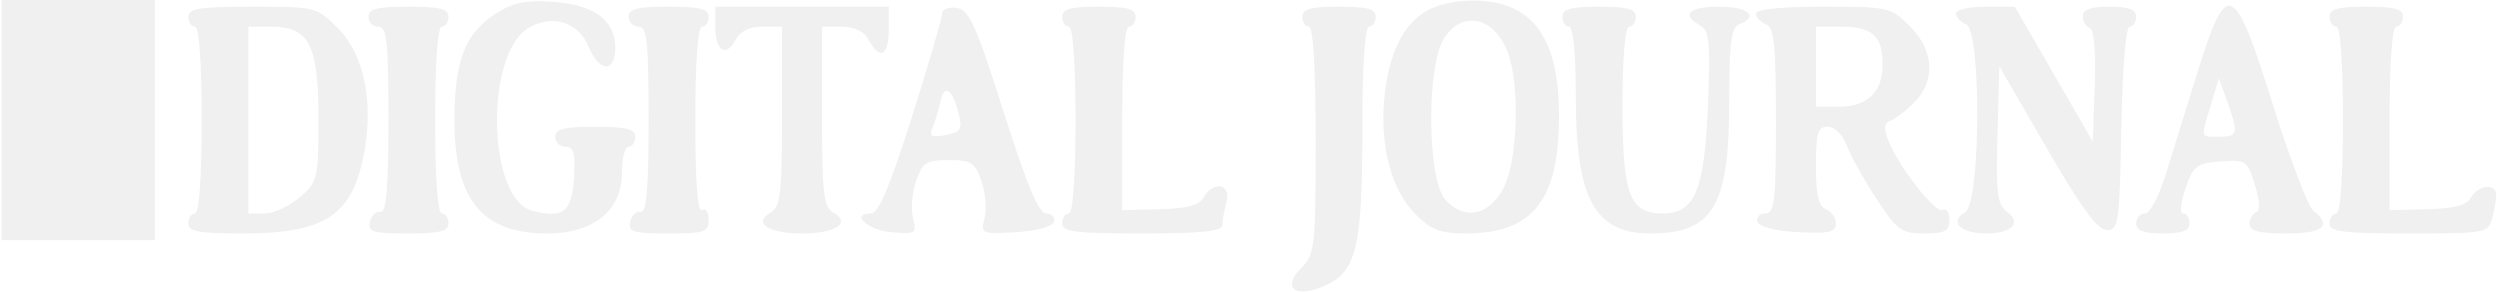
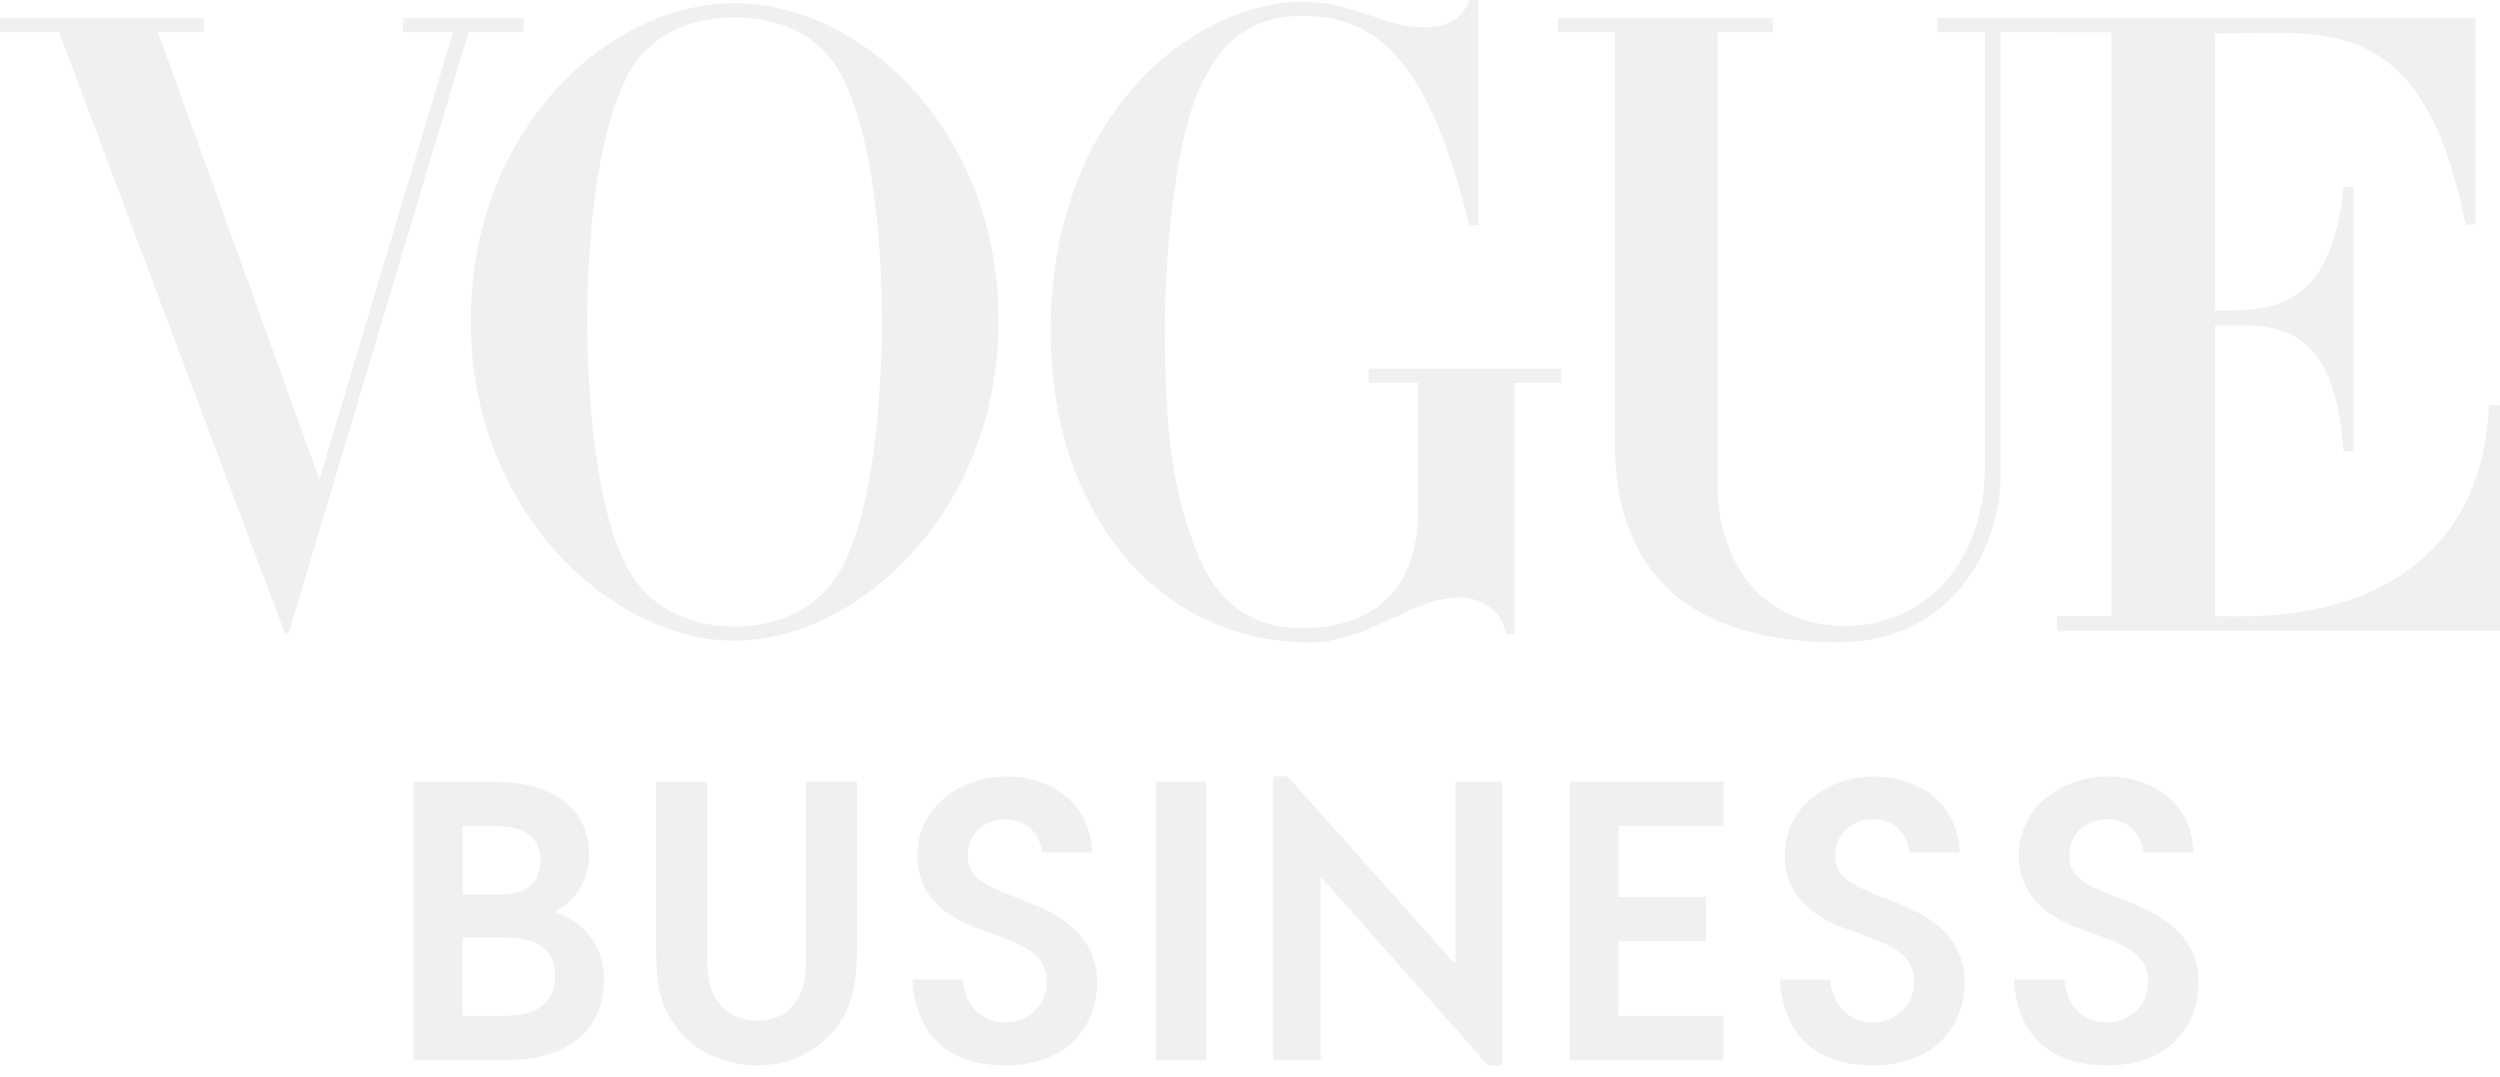
- <svg xmlns="http://www.w3.org/2000/svg" width="223" height="26" viewBox="0 0 223 26" fill="none">
-   <path fill-rule="evenodd" clip-rule="evenodd" d="M0.137 10.71V21.42H6.979H13.822V10.71V0H6.979H0.137V10.71Z" fill="#F0F0F0" />
-   <path fill-rule="evenodd" clip-rule="evenodd" d="M44.348 1.131C41.558 2.884 40.589 5.227 40.536 10.345C40.46 17.747 42.896 20.826 48.828 20.826C52.943 20.826 55.475 18.766 55.475 15.418C55.475 14.138 55.743 13.091 56.071 13.091C56.398 13.091 56.666 12.689 56.666 12.198C56.666 11.504 55.872 11.306 53.095 11.306C50.319 11.306 49.525 11.504 49.525 12.198C49.525 12.689 49.942 13.091 50.451 13.091C51.182 13.091 51.338 13.679 51.194 15.912C51.001 18.921 50.258 19.503 47.498 18.811C43.441 17.792 43.211 4.692 47.21 2.448C49.345 1.249 51.594 1.976 52.497 4.158C53.451 6.459 54.88 6.519 54.88 4.258C54.88 1.809 53.029 0.435 49.368 0.164C46.99 -0.011 45.802 0.218 44.348 1.131ZM127.331 0.932C125.157 2.111 123.836 4.831 123.473 8.873C123.089 13.142 124.146 16.996 126.284 19.135C127.655 20.506 128.497 20.826 130.728 20.826C136.703 20.826 139.053 17.891 139.066 10.413C139.076 5.083 137.752 1.999 134.896 0.698C132.818 -0.249 129.307 -0.141 127.331 0.932ZM16.8 1.488C16.8 1.979 17.068 2.381 17.395 2.381C17.763 2.381 17.99 5.554 17.99 10.711C17.99 15.868 17.763 19.041 17.395 19.041C17.068 19.041 16.8 19.442 16.8 19.933C16.8 20.653 17.732 20.826 21.619 20.826C29.172 20.826 31.566 19.163 32.551 13.228C33.286 8.811 32.383 4.754 30.173 2.544C28.242 0.613 28.172 0.595 22.512 0.595C17.831 0.595 16.8 0.757 16.8 1.488ZM32.865 1.488C32.865 1.979 33.267 2.381 33.758 2.381C34.508 2.381 34.65 3.703 34.65 10.711C34.65 16.84 34.463 19.002 33.941 18.892C33.552 18.81 33.131 19.212 33.005 19.785C32.808 20.687 33.26 20.826 36.392 20.826C39.207 20.826 40.005 20.629 40.005 19.933C40.005 19.442 39.737 19.041 39.41 19.041C39.042 19.041 38.815 15.868 38.815 10.711C38.815 5.554 39.042 2.381 39.41 2.381C39.737 2.381 40.005 1.979 40.005 1.488C40.005 0.794 39.212 0.595 36.435 0.595C33.658 0.595 32.865 0.794 32.865 1.488ZM56.071 1.488C56.071 1.979 56.472 2.381 56.963 2.381C57.714 2.381 57.855 3.703 57.855 10.711C57.855 16.84 57.668 19.002 57.147 18.892C56.758 18.81 56.336 19.212 56.211 19.785C56.013 20.687 56.465 20.826 59.597 20.826C62.848 20.826 63.211 20.703 63.211 19.601C63.211 18.927 62.943 18.541 62.616 18.743C62.229 18.982 62.021 16.171 62.021 10.746C62.021 5.566 62.247 2.381 62.616 2.381C62.943 2.381 63.211 1.979 63.211 1.488C63.211 0.794 62.417 0.595 59.641 0.595C56.864 0.595 56.071 0.794 56.071 1.488ZM63.806 2.345C63.806 4.534 64.729 5.181 65.582 3.587C66.008 2.792 66.828 2.381 67.992 2.381H69.756V10.383C69.756 17.183 69.609 18.469 68.78 18.933C67.108 19.869 68.505 20.826 71.541 20.826C74.576 20.826 75.974 19.869 74.302 18.933C73.473 18.469 73.326 17.183 73.326 10.383V2.381H75.09C76.245 2.381 77.074 2.791 77.491 3.571C78.467 5.394 79.276 4.99 79.276 2.678V0.595H71.541H63.806V2.345ZM84.036 1.217C84.036 1.603 82.817 5.772 81.327 10.48C79.394 16.589 78.357 19.041 77.707 19.041C75.766 19.041 77.409 20.538 79.545 20.718C81.679 20.896 81.785 20.825 81.439 19.449C81.238 18.648 81.365 17.157 81.721 16.137C82.292 14.497 82.632 14.281 84.631 14.281C86.63 14.281 86.97 14.497 87.541 16.137C87.897 17.157 88.024 18.645 87.824 19.442C87.469 20.859 87.535 20.889 90.61 20.711C92.461 20.603 93.861 20.221 94.005 19.785C94.14 19.375 93.835 19.041 93.326 19.041C92.658 19.041 91.606 16.536 89.519 9.967C87.042 2.173 86.452 0.866 85.335 0.703C84.621 0.598 84.036 0.829 84.036 1.217ZM94.746 1.488C94.746 1.979 95.014 2.381 95.341 2.381C95.71 2.381 95.936 5.554 95.936 10.711C95.936 15.868 95.71 19.041 95.341 19.041C95.014 19.041 94.746 19.442 94.746 19.933C94.746 20.677 95.936 20.826 101.886 20.826C107.197 20.826 109.028 20.635 109.035 20.082C109.039 19.673 109.204 18.736 109.401 18C109.831 16.394 108.212 16.094 107.358 17.621C106.972 18.311 105.873 18.605 103.461 18.662L100.101 18.743V10.562C100.101 5.504 100.329 2.381 100.696 2.381C101.023 2.381 101.291 1.979 101.291 1.488C101.291 0.803 100.531 0.595 98.019 0.595C95.507 0.595 94.746 0.803 94.746 1.488ZM116.167 1.488C116.167 1.979 116.434 2.381 116.762 2.381C117.135 2.381 117.357 6.149 117.357 12.496C117.357 21.978 117.279 22.689 116.107 23.86C114.344 25.623 115.447 26.624 117.991 25.569C120.984 24.33 121.522 22.207 121.522 11.622C121.522 5.858 121.745 2.381 122.117 2.381C122.444 2.381 122.712 1.979 122.712 1.488C122.712 0.803 121.951 0.595 119.439 0.595C116.927 0.595 116.167 0.803 116.167 1.488ZM139.372 1.488C139.372 1.979 139.64 2.381 139.967 2.381C140.326 2.381 140.562 4.866 140.562 8.647C140.562 17.731 142.252 20.826 147.211 20.826C152.798 20.826 154.247 18.401 154.247 9.048C154.247 3.784 154.421 2.441 155.14 2.165C156.949 1.471 155.954 0.595 153.355 0.595C150.621 0.595 149.908 1.296 151.649 2.27C152.484 2.738 152.583 3.741 152.351 9.382C152.037 16.997 151.184 19.041 148.317 19.041C145.347 19.041 144.727 17.375 144.727 9.388C144.727 5.113 144.959 2.381 145.322 2.381C145.649 2.381 145.917 1.979 145.917 1.488C145.917 0.803 145.157 0.595 142.644 0.595C140.132 0.595 139.372 0.803 139.372 1.488ZM156.627 1.209C156.627 1.547 157.029 1.977 157.52 2.165C158.254 2.447 158.412 3.975 158.412 10.774C158.412 17.919 158.284 19.041 157.47 19.041C156.952 19.041 156.639 19.375 156.774 19.785C156.921 20.233 158.359 20.599 160.393 20.707C163.148 20.853 163.767 20.713 163.767 19.945C163.767 19.427 163.366 18.849 162.875 18.661C162.221 18.41 161.982 17.38 161.982 14.812C161.982 11.847 162.146 11.306 163.042 11.306C163.658 11.306 164.367 12.009 164.737 12.988C165.086 13.914 166.278 16.056 167.386 17.748C169.222 20.553 169.599 20.826 171.642 20.826C173.507 20.826 173.882 20.621 173.882 19.601C173.882 18.927 173.624 18.536 173.308 18.731C172.679 19.119 169.348 14.868 168.431 12.508C168.014 11.434 168.061 10.965 168.605 10.784C169.016 10.647 169.97 9.917 170.725 9.162C172.682 7.205 172.538 4.514 170.358 2.335C168.666 0.642 168.457 0.595 162.623 0.595C158.901 0.595 156.627 0.828 156.627 1.209ZM174.477 1.209C174.477 1.547 174.879 1.977 175.37 2.165C176.757 2.698 176.68 18.153 175.287 18.933C173.819 19.754 174.877 20.826 177.155 20.826C179.495 20.826 180.376 19.867 178.978 18.844C178.163 18.249 178.031 17.127 178.174 12.023L178.345 5.915L182.573 13.222C185.632 18.509 187.112 20.528 187.928 20.528C188.978 20.528 189.067 19.906 189.219 11.454C189.317 6.076 189.62 2.381 189.963 2.381C190.282 2.381 190.543 1.979 190.543 1.488C190.543 0.844 189.882 0.595 188.163 0.595C186.506 0.595 185.783 0.852 185.783 1.439C185.783 1.902 186.062 2.375 186.404 2.488C186.789 2.617 186.958 4.586 186.85 7.662L186.675 12.628L183.199 6.612L179.722 0.595H177.1C175.657 0.595 174.477 0.872 174.477 1.209ZM196.029 6.397C195.032 9.588 193.742 13.738 193.163 15.62C192.578 17.52 191.762 19.041 191.326 19.041C190.896 19.041 190.543 19.442 190.543 19.933C190.543 20.578 191.204 20.826 192.923 20.826C194.642 20.826 195.303 20.578 195.303 19.933C195.303 19.442 195.049 19.041 194.739 19.041C194.42 19.041 194.51 18.07 194.944 16.809C195.641 14.79 195.937 14.562 198.077 14.4C200.347 14.23 200.468 14.313 201.135 16.483C201.578 17.923 201.617 18.815 201.244 18.941C200.922 19.051 200.658 19.519 200.658 19.983C200.658 20.608 201.504 20.826 203.93 20.826C207.242 20.826 208.065 20.142 206.357 18.809C205.892 18.446 204.271 14.199 202.755 9.372C199.269 -1.735 198.655 -2.006 196.029 6.397ZM207.798 1.488C207.798 1.979 208.066 2.381 208.393 2.381C208.761 2.381 208.988 5.554 208.988 10.711C208.988 15.868 208.761 19.041 208.393 19.041C208.066 19.041 207.798 19.442 207.798 19.933C207.798 20.677 208.98 20.826 214.869 20.826C221.699 20.826 221.952 20.78 222.298 19.487C222.495 18.75 222.661 17.814 222.665 17.404C222.677 16.332 221.044 16.489 220.41 17.621C220.024 18.311 218.925 18.605 216.513 18.662L213.153 18.743V10.562C213.153 5.504 213.38 2.381 213.748 2.381C214.075 2.381 214.343 1.979 214.343 1.488C214.343 0.803 213.583 0.595 211.071 0.595C208.558 0.595 207.798 0.803 207.798 1.488ZM128.824 3.396C127.225 5.837 127.298 16.015 128.928 17.816C130.652 19.721 132.882 19.229 134.164 16.661C135.366 14.256 135.577 7.784 134.549 4.837C133.4 1.541 130.515 0.814 128.824 3.396ZM22.155 10.711V19.041H23.609C24.409 19.041 25.815 18.395 26.733 17.605C28.344 16.219 28.402 15.971 28.402 10.527C28.402 3.96 27.577 2.381 24.145 2.381H22.155V10.711ZM161.982 5.951V9.521H164.023C166.579 9.521 167.932 8.209 167.932 5.73C167.932 3.219 167.008 2.381 164.243 2.381H161.982V5.951ZM197.206 9.36C196.298 12.392 196.245 12.198 197.98 12.198C199.635 12.198 199.698 11.895 198.649 8.993L197.92 6.979L197.206 9.36ZM83.893 9.033C83.728 9.792 83.41 10.848 83.186 11.378C82.853 12.163 83.07 12.288 84.344 12.044C85.694 11.786 85.858 11.529 85.526 10.187C84.974 7.95 84.238 7.431 83.893 9.033Z" fill="#F0F0F0" />
+ <svg xmlns="http://www.w3.org/2000/svg" width="72" height="31" viewBox="0 0 72 31" fill="none">
+   <path d="M14.601 30.533H11.913V22.514H14.233C15.88 22.514 16.964 23.25 16.964 24.605C16.964 25.212 16.682 25.873 16.01 26.241V26.274C17.213 26.697 17.397 27.726 17.397 28.182C17.397 29.86 16.107 30.533 14.601 30.533ZM14.276 23.791H13.322V25.763H14.374C14.872 25.763 15.566 25.644 15.566 24.766C15.565 23.976 14.872 23.791 14.276 23.791ZM14.503 26.999H13.321V29.254H14.513C15.11 29.254 15.977 29.134 15.988 28.105C15.988 27.141 15.165 26.999 14.503 26.999Z" fill="#F0F0F0" />
+   <path d="M23.939 29.764C23.397 30.36 22.66 30.685 21.803 30.685C21.197 30.685 20.253 30.479 19.636 29.774C19.04 29.091 18.899 28.453 18.899 27.466V22.513H20.363V27.455C20.363 27.953 20.384 28.517 20.721 28.907C20.992 29.265 21.415 29.395 21.794 29.395C22.216 29.395 22.639 29.254 22.91 28.874C23.192 28.483 23.214 27.985 23.214 27.465V22.512H24.677V27.454C24.676 28.549 24.438 29.21 23.939 29.764Z" fill="#F0F0F0" />
+   <path d="M28.966 30.684C27.178 30.684 26.364 29.676 26.278 28.213H27.73C27.806 29.157 28.479 29.449 28.955 29.449C29.616 29.449 30.148 28.929 30.148 28.289C30.148 27.433 29.443 27.216 28.435 26.837C27.806 26.62 26.419 26.154 26.419 24.637C26.419 23.217 27.697 22.361 28.987 22.361C29.736 22.361 30.493 22.643 30.96 23.196C31.35 23.662 31.426 24.128 31.458 24.551H30.017C29.952 24.139 29.703 23.597 28.944 23.597C28.348 23.597 27.871 24.03 27.871 24.605C27.871 25.342 28.381 25.505 29.68 26.015C31.046 26.546 31.598 27.326 31.598 28.29C31.599 29.503 30.765 30.684 28.966 30.684Z" fill="#F0F0F0" />
+   <path d="M33.288 30.534V22.514H34.74V30.534H33.288Z" fill="#F0F0F0" />
+   <path d="M43.27 30.684H42.859L38.079 25.298H38.036V30.533H36.67V22.361H37.082L41.872 27.726H41.916V22.514H43.27V30.684Z" fill="#F0F0F0" />
+   <path d="M45.202 30.533V22.514H49.634V23.792H46.61V25.829H49.135V27.108H46.61V29.254H49.634V30.532H45.202V30.533Z" fill="#F0F0F0" />
+   <path d="M53.95 30.684C52.161 30.684 51.348 29.676 51.262 28.213H52.714C52.789 29.157 53.461 29.449 53.939 29.449C54.6 29.449 55.131 28.929 55.131 28.289C55.131 27.433 54.426 27.216 53.418 26.837C52.79 26.62 51.402 26.154 51.402 24.637C51.402 23.217 52.681 22.361 53.971 22.361C54.719 22.361 55.477 22.643 55.943 23.196C56.333 23.662 56.409 24.128 56.441 24.551H55C54.935 24.139 54.686 23.597 53.927 23.597C53.331 23.597 52.854 24.03 52.854 24.605C52.854 25.342 53.364 25.505 54.663 26.015C56.029 26.546 56.582 27.326 56.582 28.29C56.583 29.503 55.748 30.684 53.95 30.684Z" fill="#F0F0F0" />
+   <path d="M60.689 30.684C58.9 30.684 58.087 29.676 58.001 28.213H59.453C59.528 29.157 60.2 29.449 60.678 29.449C61.339 29.449 61.87 28.929 61.87 28.289C61.87 27.433 61.166 27.216 60.157 26.837C59.529 26.62 58.141 26.154 58.141 24.637C58.141 23.217 59.42 22.361 60.71 22.361C61.458 22.361 62.216 22.643 62.682 23.196C63.072 23.662 63.149 24.128 63.18 24.551H61.739C61.674 24.139 61.425 23.597 60.666 23.597C60.07 23.597 59.593 24.03 59.593 24.605C59.593 25.342 60.103 25.505 61.403 26.015C62.769 26.546 63.321 27.326 63.321 28.29C63.322 29.503 62.487 30.684 60.689 30.684Z" fill="#F0F0F0" />
+   <path d="M71.677 11.665L71.672 11.778C71.591 13.575 70.96 15.016 69.799 16.062C67.745 17.911 64.72 17.756 63.938 17.746C63.93 17.746 63.803 17.746 63.796 17.746V9.376C63.833 9.376 63.989 9.376 64.028 9.375C65.494 9.365 67.201 9.233 67.485 12.894L67.494 13.002H67.776V5.377H67.497L67.485 5.482C67.11 8.955 65.356 8.94 63.927 8.944C63.922 8.944 63.799 8.944 63.796 8.944V0.964C63.984 0.962 64.294 0.96 64.484 0.956C67.18 0.915 69.851 0.638 70.987 6.373L71.007 6.469H71.293V0.519H55.796V0.928H57.168V13.485C57.135 15.289 56.429 16.396 55.809 16.982C55.061 17.692 54.013 18.064 53.065 18.03C49.569 17.904 49.471 14.388 49.468 14.236V0.928H51.061V0.519H44.867V0.928H46.51L46.506 12.765C46.506 16.001 48.15 18.498 52.952 18.498C56.172 18.498 57.65 15.823 57.616 13.605V0.928H59.077V0.931H60.808V17.74H59.245V18.163H72V11.665H71.677Z" fill="#F0F0F0" />
+   <path d="M39.416 10.613V11.023H40.842V14.703C40.84 17.451 39.017 18.062 37.588 18.09C36.045 18.115 35.011 17.36 34.425 15.791C33.848 14.261 33.544 12.784 33.544 9.346C33.544 8.122 33.733 4.108 34.637 2.351C34.98 1.689 35.62 0.458 37.528 0.458C37.533 0.458 37.539 0.458 37.545 0.458C39.87 0.467 41.207 2.077 42.29 6.394L42.313 6.484H42.576V0H42.322L42.291 0.073C42.044 0.667 41.452 0.797 40.942 0.785C40.699 0.776 40.477 0.74 40.314 0.707C40.17 0.675 40.078 0.646 40.074 0.644C39.849 0.574 39.651 0.506 39.469 0.446C39.387 0.418 39.306 0.394 39.226 0.372C38.639 0.177 38.202 0.053 37.523 0.053C34.466 0.053 30.259 3.16 30.259 9.569C30.259 14.804 33.403 18.501 37.695 18.501C38.494 18.501 39.154 18.239 39.775 17.951C39.891 17.904 40.005 17.855 40.115 17.803C40.722 17.515 41.296 17.243 41.943 17.209C41.969 17.207 41.995 17.207 42.021 17.206C42.039 17.206 42.057 17.205 42.075 17.205C42.45 17.205 43.2 17.447 43.346 18.167L43.364 18.262L43.616 18.263V11.026H44.966V10.615H39.416V10.613Z" fill="#F0F0F0" />
+   <path d="M21.157 0.091C17.531 0.091 13.558 3.715 13.558 9.247C13.558 14.78 17.662 18.452 21.157 18.452C24.653 18.452 28.756 14.78 28.756 9.247C28.757 3.715 24.783 0.091 21.157 0.091ZM25.394 8.568C25.395 8.608 25.397 8.648 25.397 8.687C25.398 8.716 25.398 8.745 25.398 8.774C25.398 8.797 25.399 8.82 25.399 8.843C25.399 8.879 25.4 8.915 25.4 8.949C25.4 8.962 25.4 8.976 25.4 8.989C25.4 9.027 25.401 9.062 25.401 9.098C25.401 9.107 25.401 9.116 25.401 9.126C25.401 9.168 25.401 9.208 25.401 9.247C25.401 9.278 25.401 9.311 25.401 9.345C25.397 10.369 25.311 14.325 24.274 16.298C23.69 17.44 22.534 18.045 21.157 18.045C19.779 18.045 18.624 17.44 18.038 16.297C17.002 14.325 16.916 10.368 16.911 9.345C16.911 9.311 16.911 9.278 16.911 9.247C16.911 9.21 16.911 9.17 16.911 9.126C16.911 9.116 16.911 9.107 16.911 9.098C16.911 9.062 16.911 9.027 16.912 8.989C16.912 8.976 16.912 8.962 16.912 8.949C16.912 8.915 16.913 8.879 16.913 8.843C16.913 8.82 16.915 8.797 16.915 8.774C16.915 8.746 16.916 8.716 16.916 8.687C16.917 8.648 16.917 8.608 16.918 8.568C16.918 8.553 16.919 8.539 16.919 8.525C16.959 6.948 17.157 3.985 18.038 2.244C18.754 0.802 20.183 0.5 21.158 0.5C22.132 0.5 23.561 0.803 24.275 2.247C25.157 3.987 25.353 6.949 25.393 8.526C25.393 8.539 25.394 8.553 25.394 8.568Z" fill="#F0F0F0" />
+   <path d="M11.605 0.521V0.926H13.049L9.199 13.81L4.549 0.926H5.869V0.69H5.87V0.521H0V0.926H1.7L8.213 18.258H8.306L13.494 0.926H15.084V0.521H11.605Z" fill="#F0F0F0" />
</svg>
